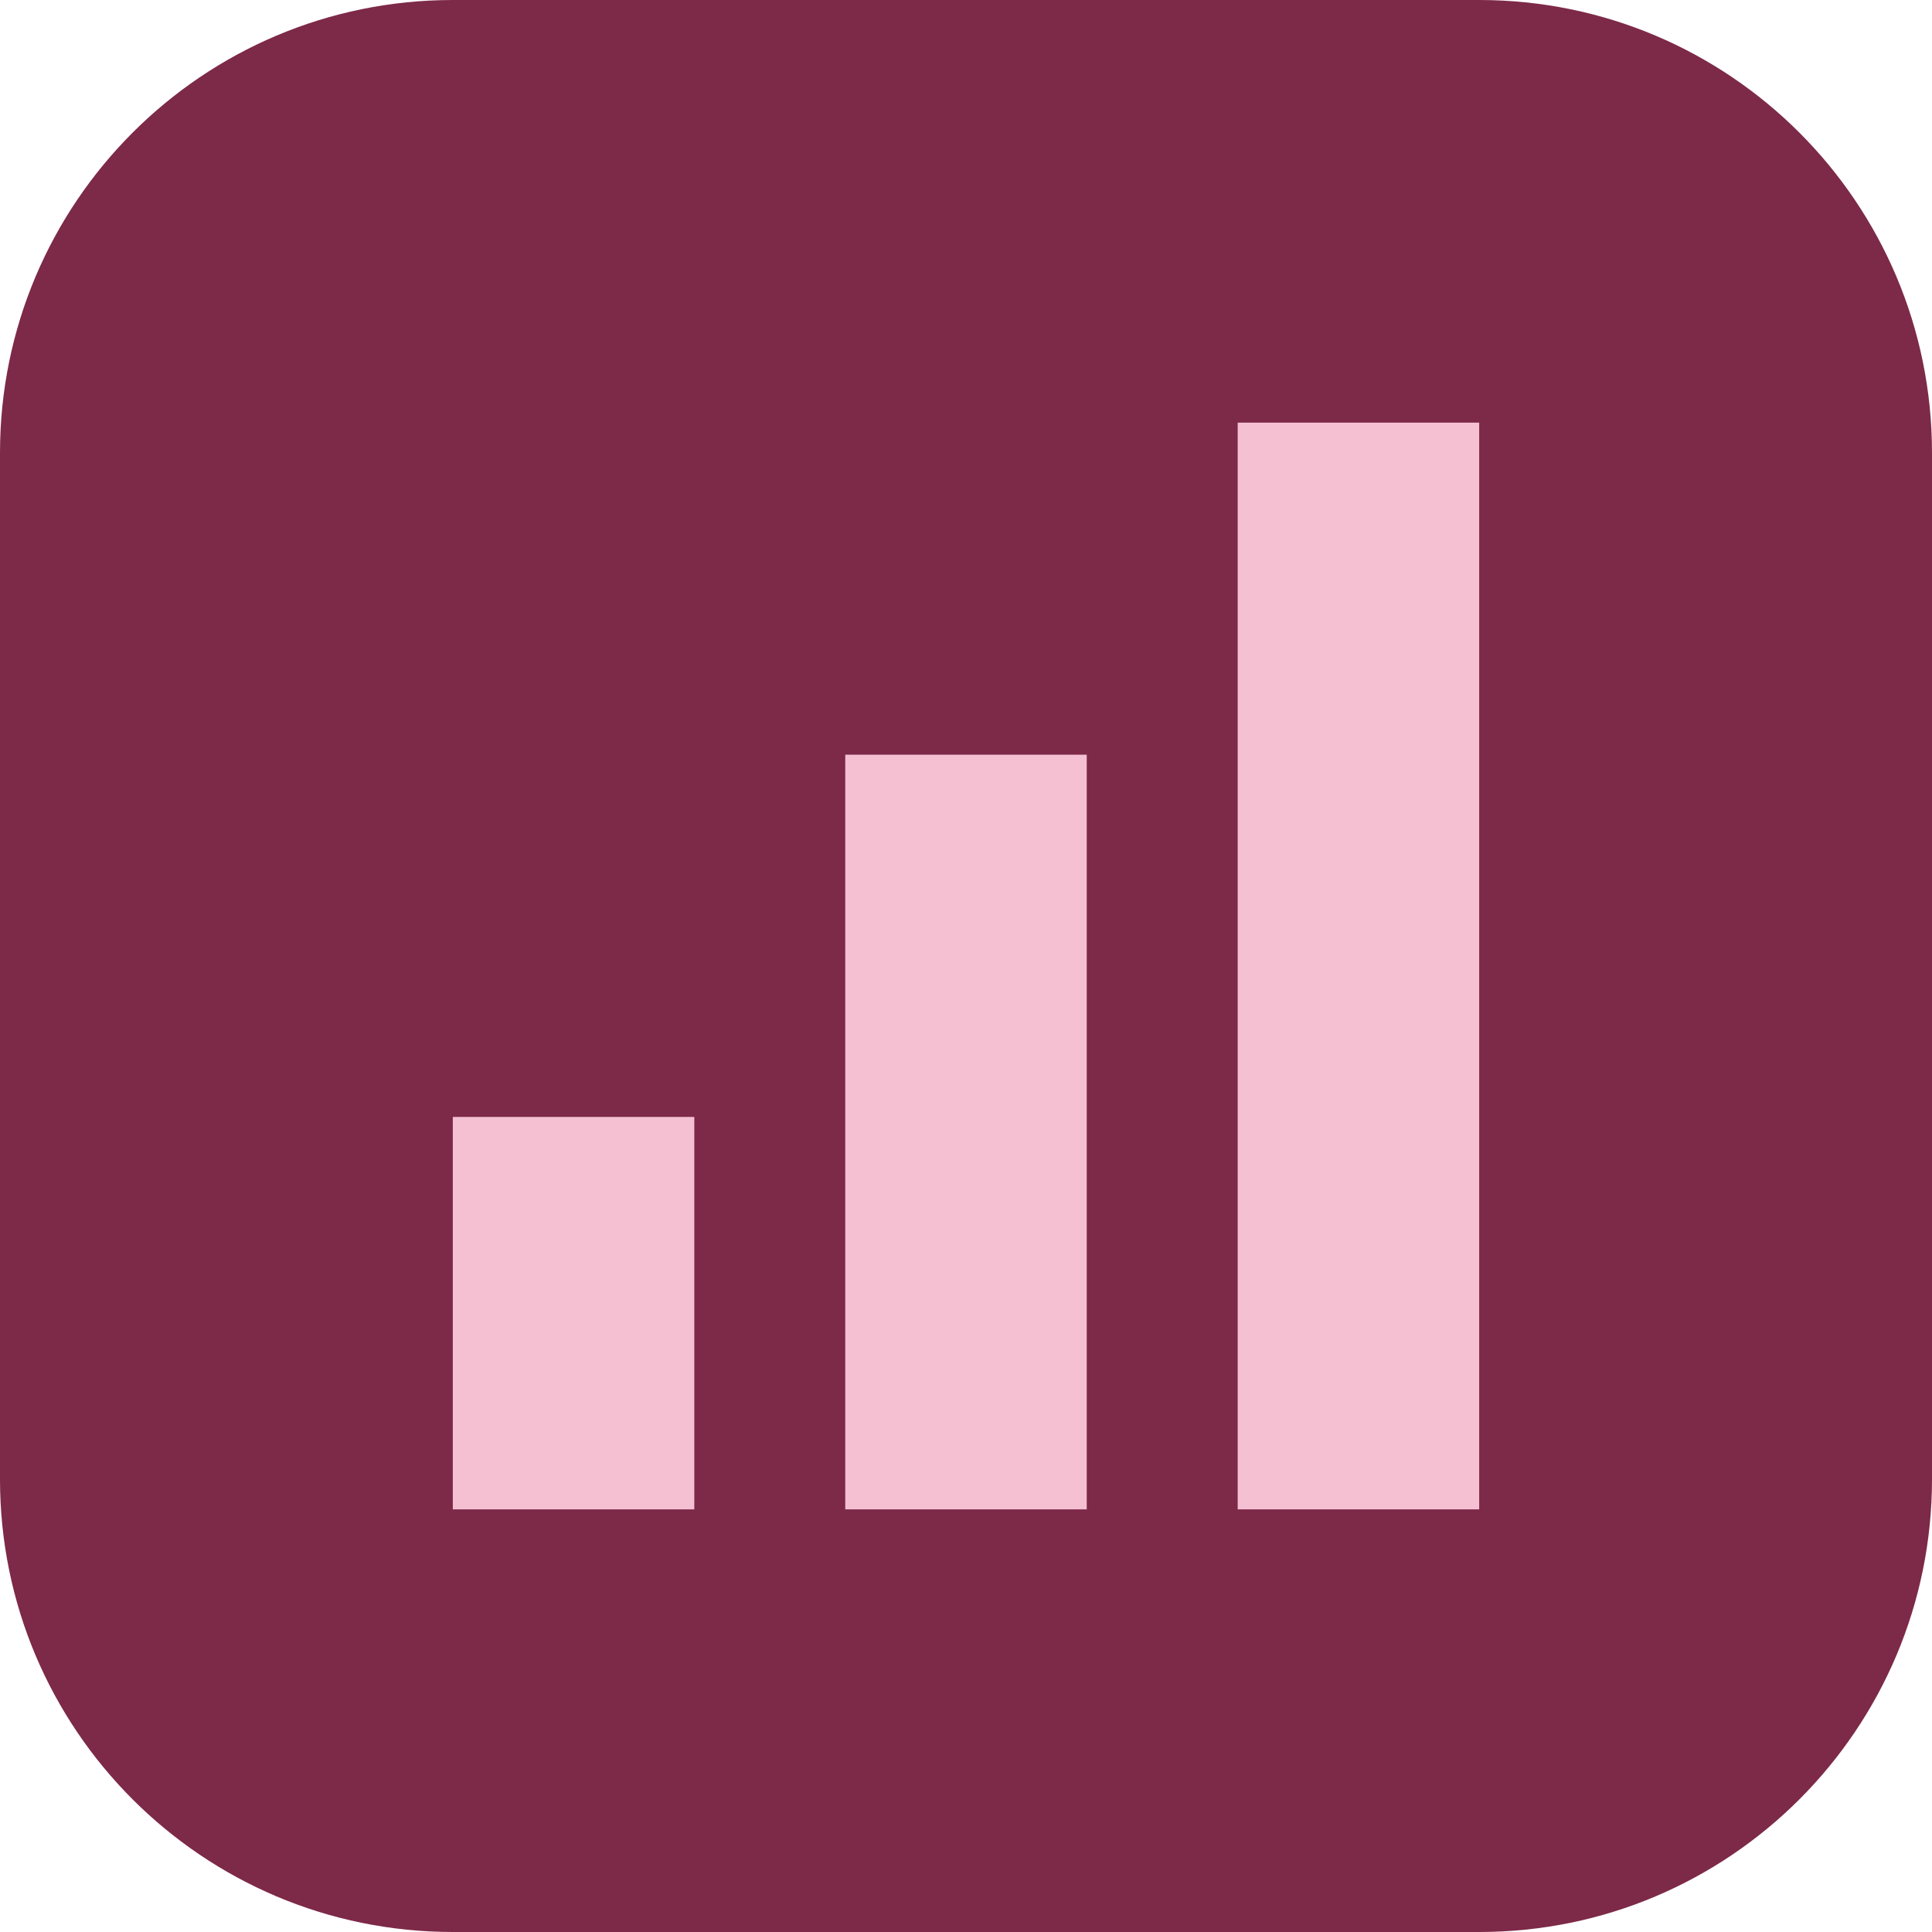
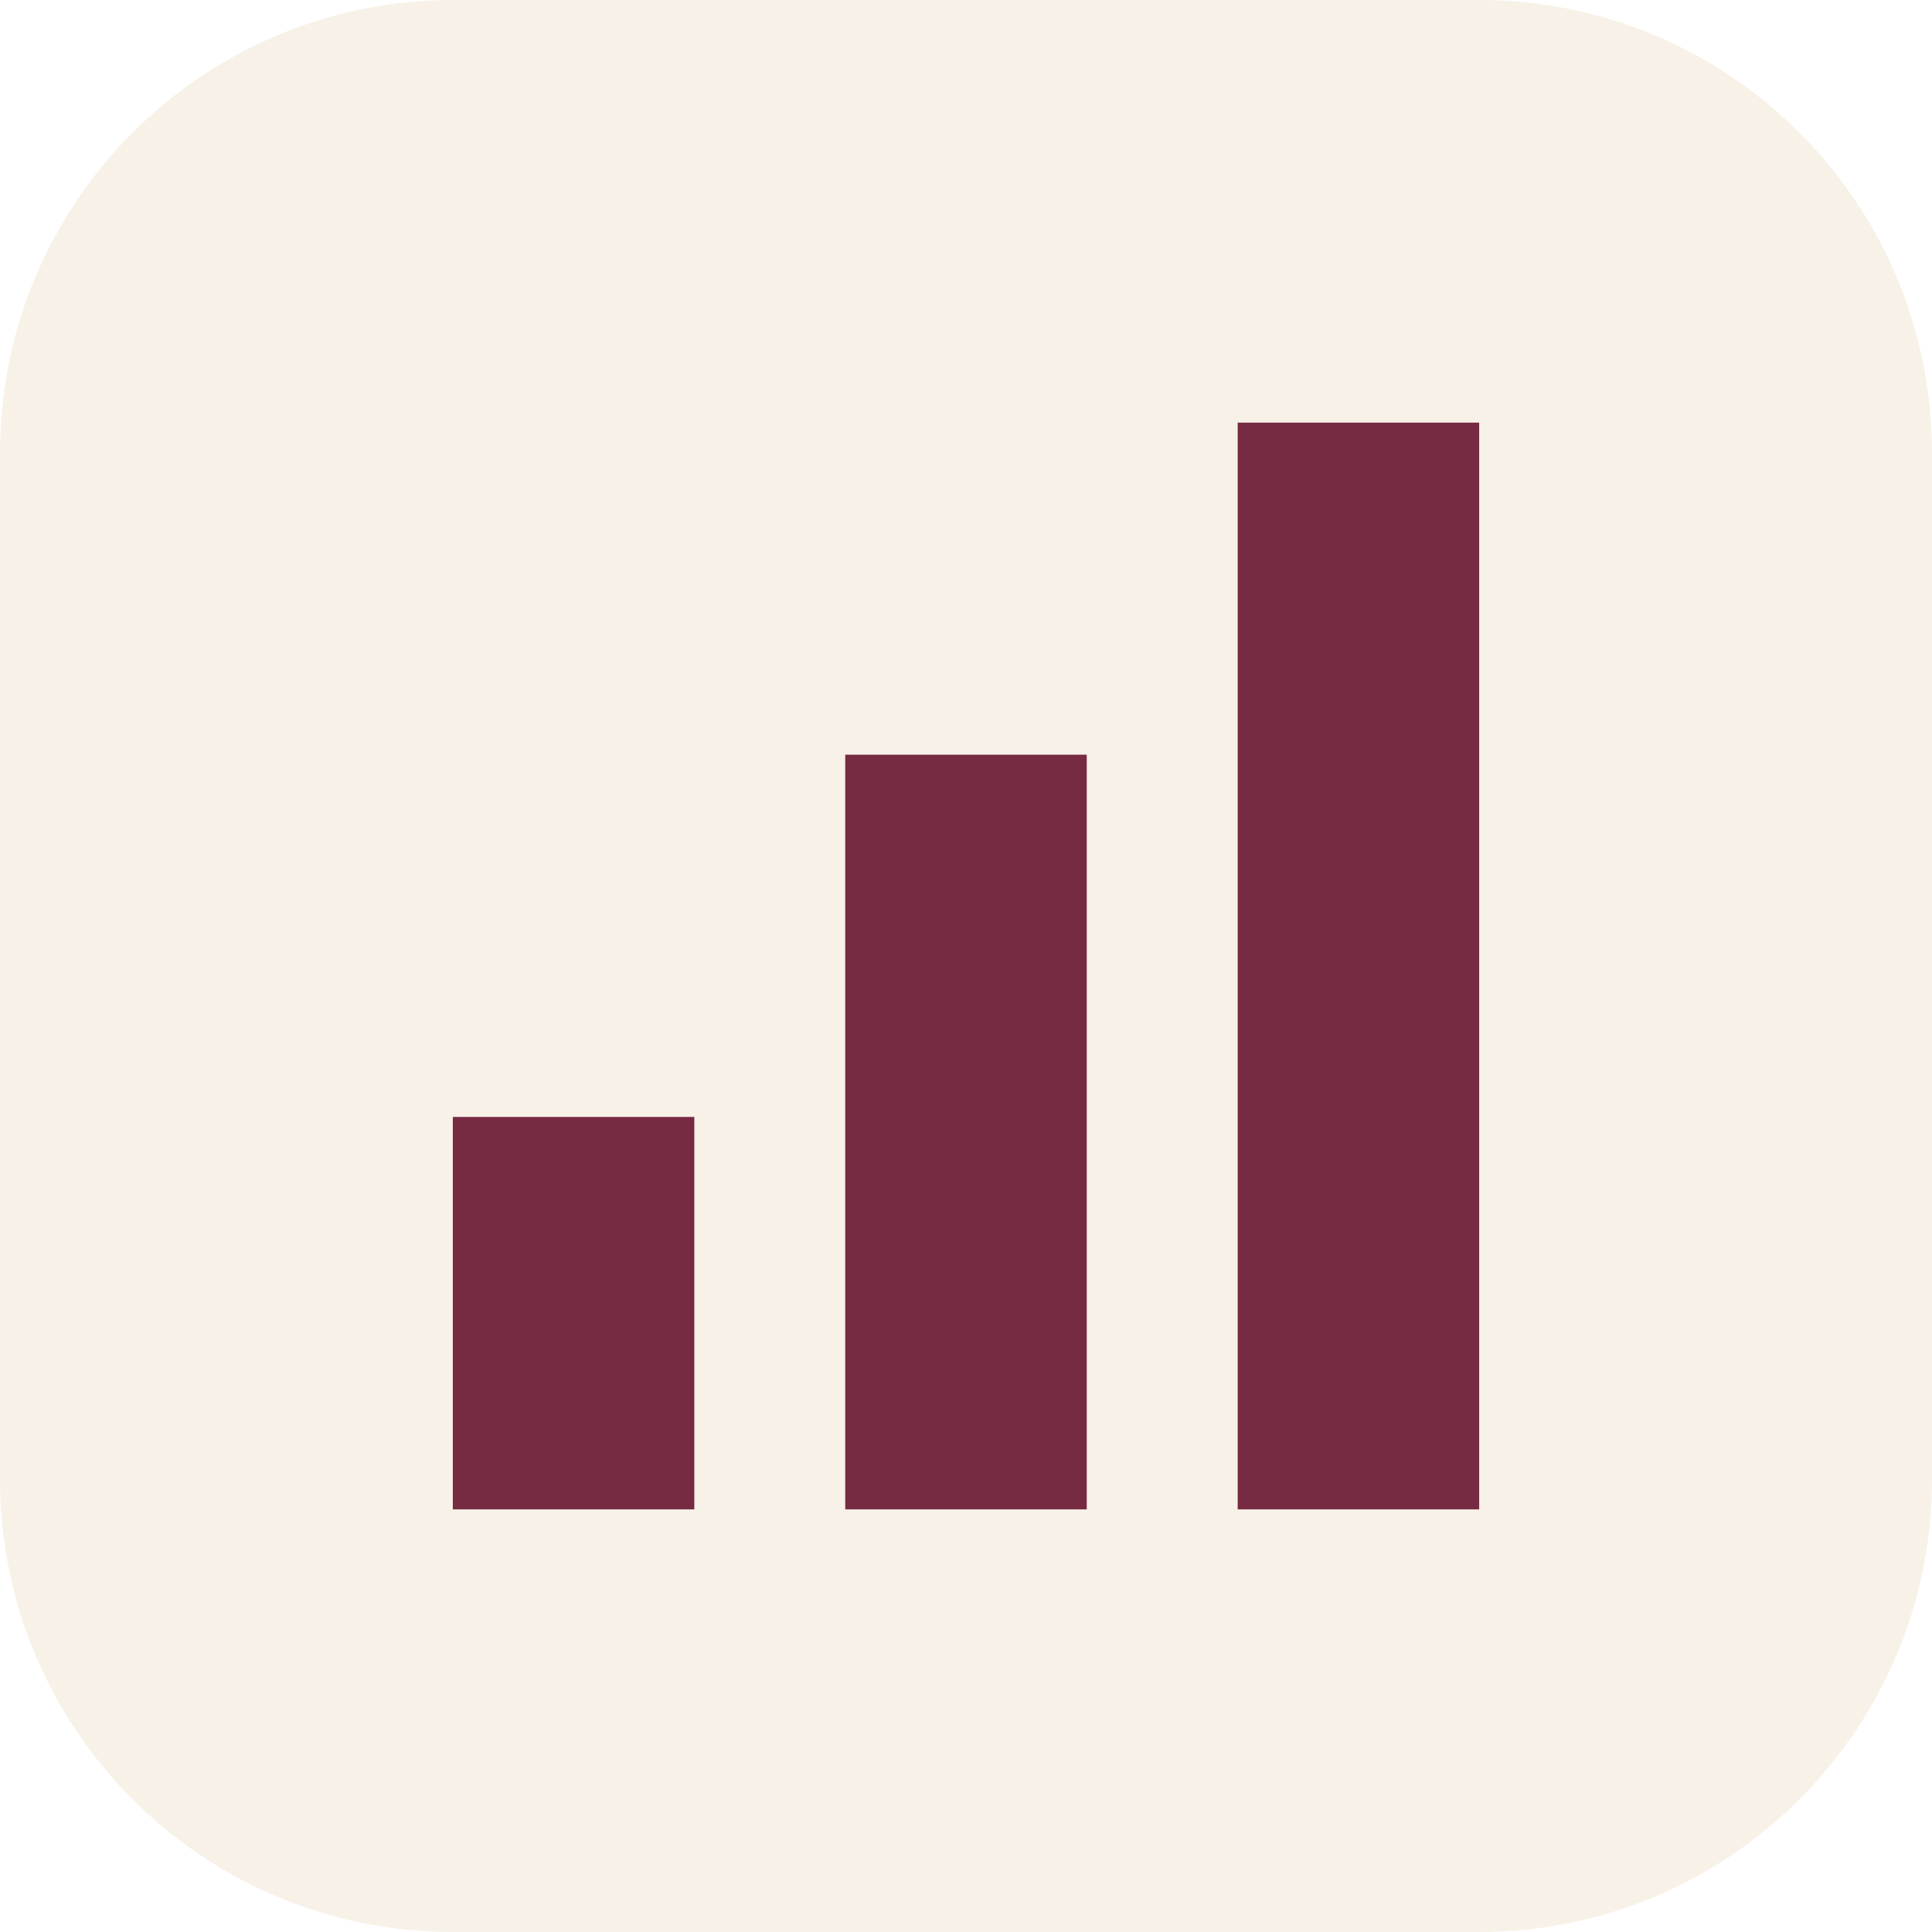
<svg xmlns="http://www.w3.org/2000/svg" viewBox="0 0 64 64">
-   <rect width="64" height="64" rx="15" fill="#7d2948" />
-   <path d="M15 37h8v13h-8zm13-12h8v25h-8zm13-11h8v36h-8z" fill="#f4c0d2" />
+   <rect width="64" height="64" rx="15" fill="#f7f1e7" />
+   <path d="M15 37h8v13h-8zm13-12h8v25h-8zm13-11h8v36h-8z" fill="#762b43" />
</svg>
